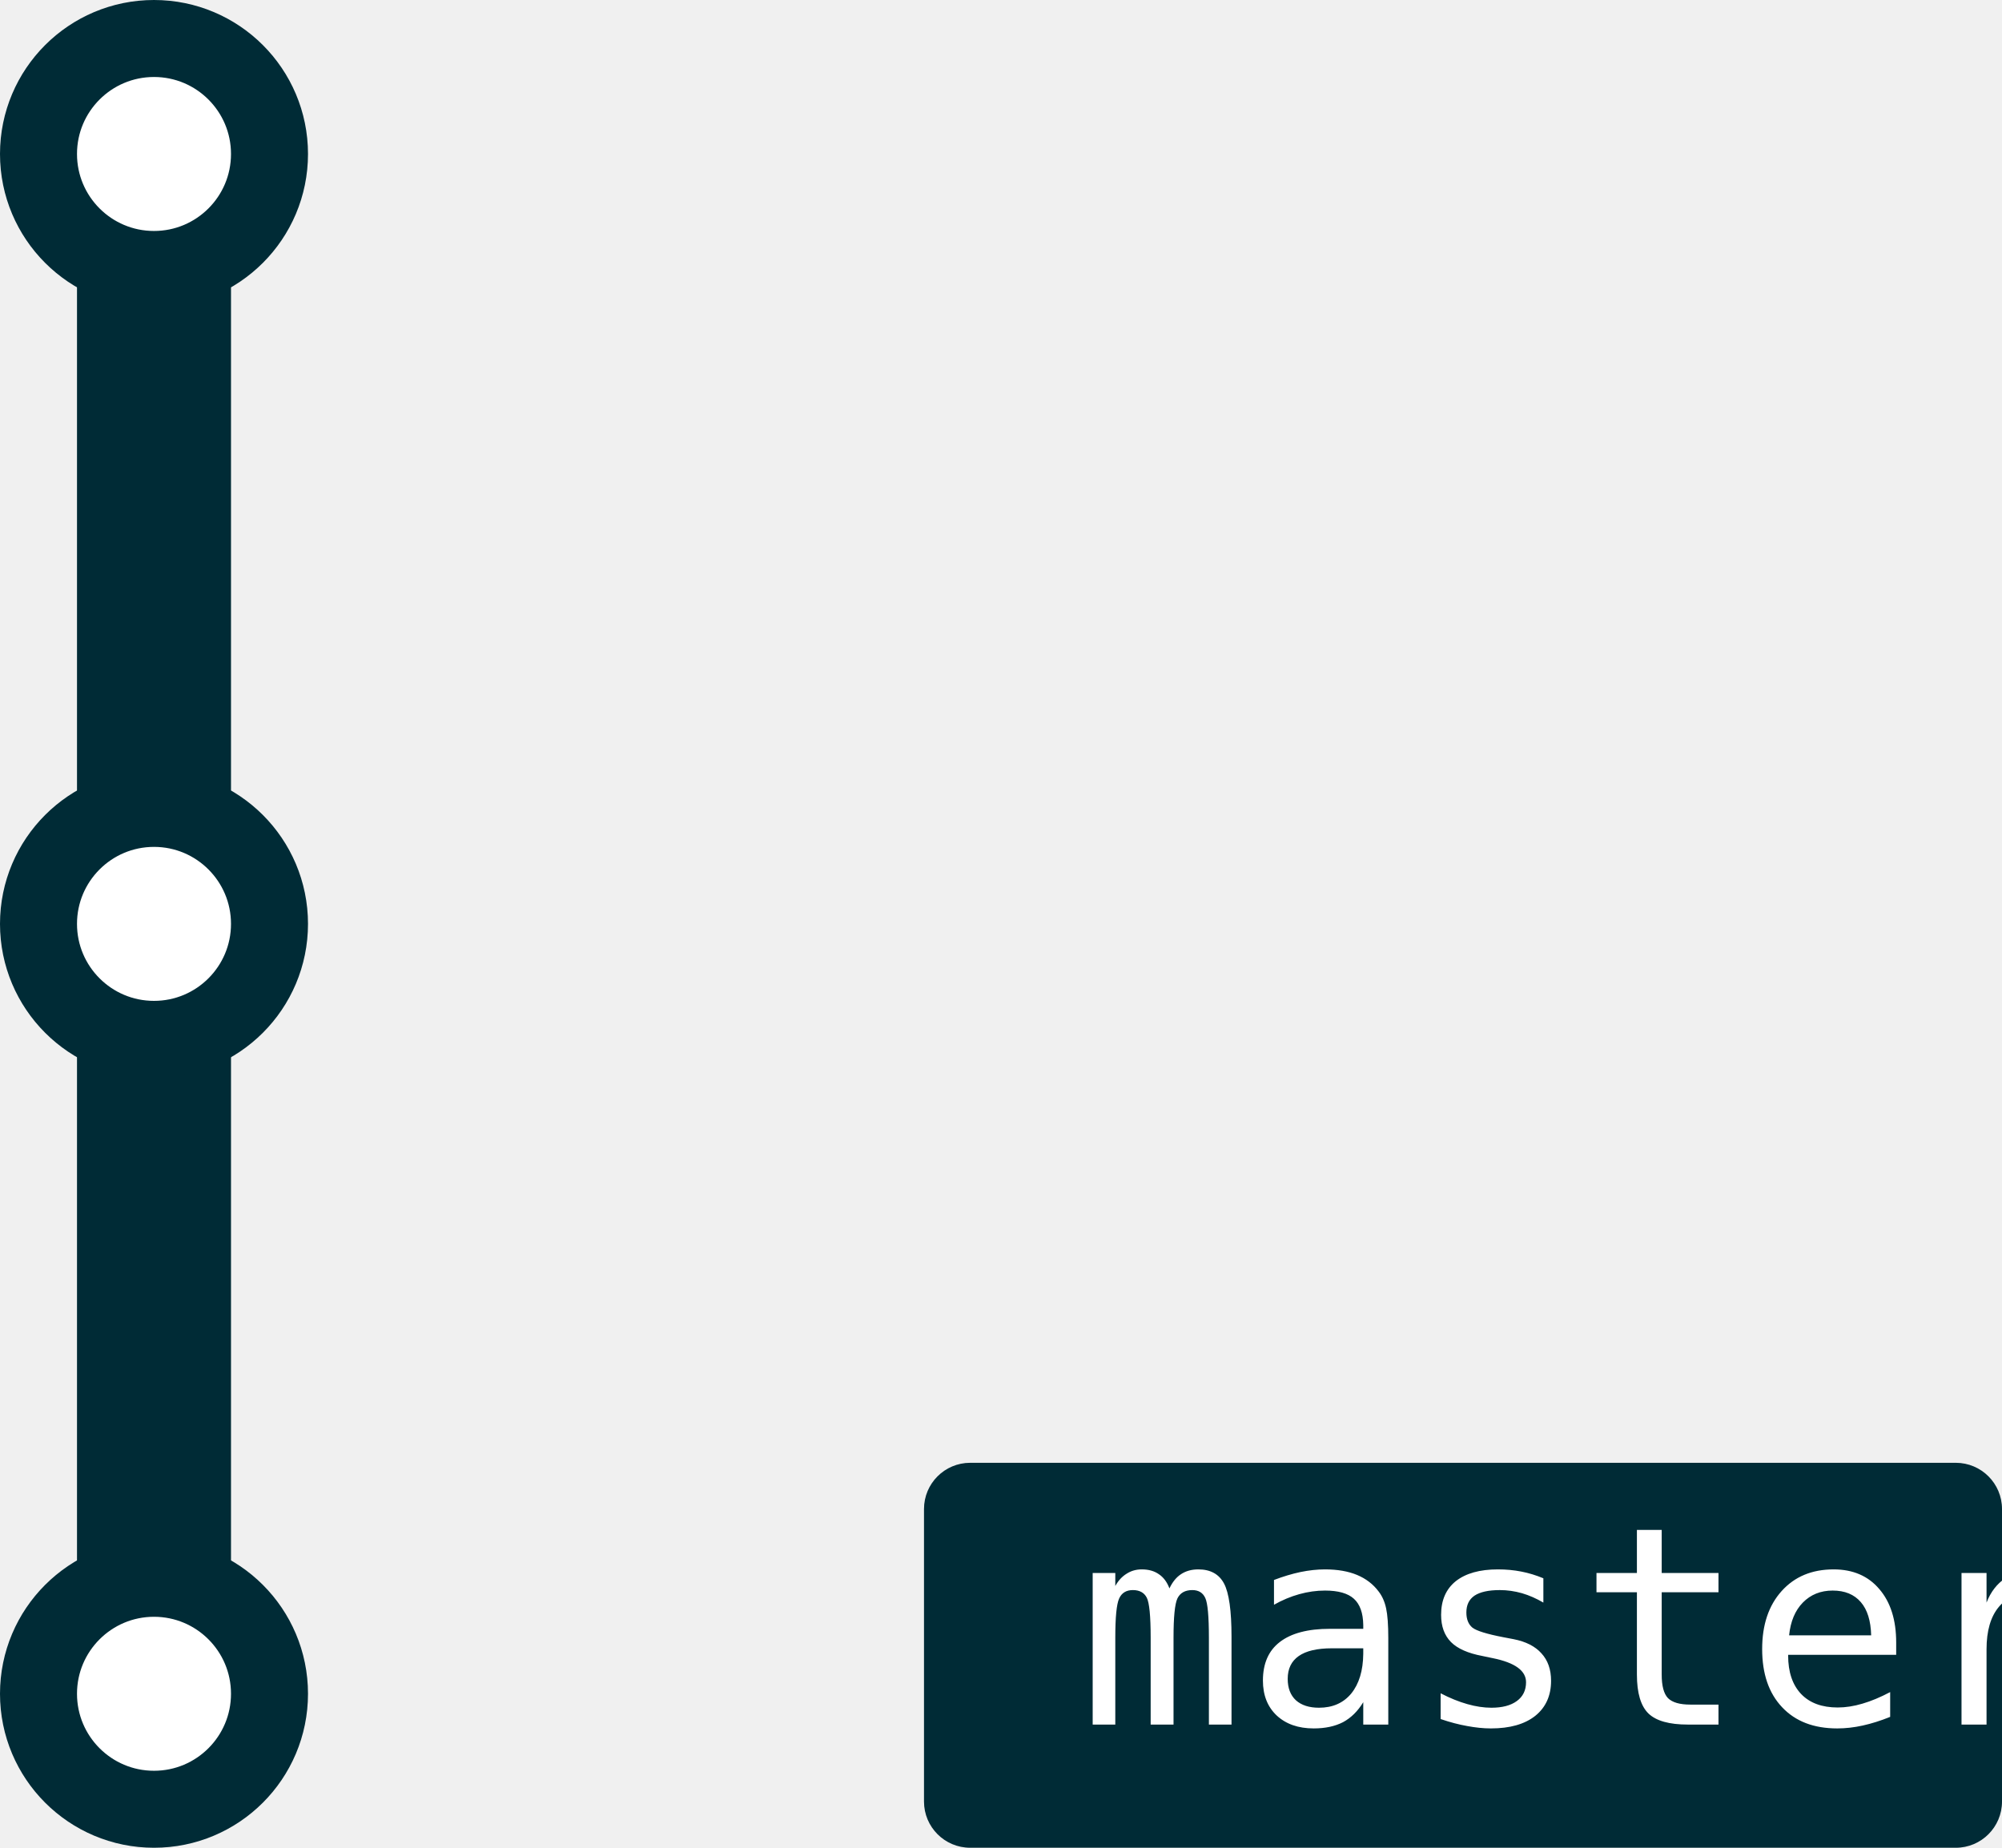
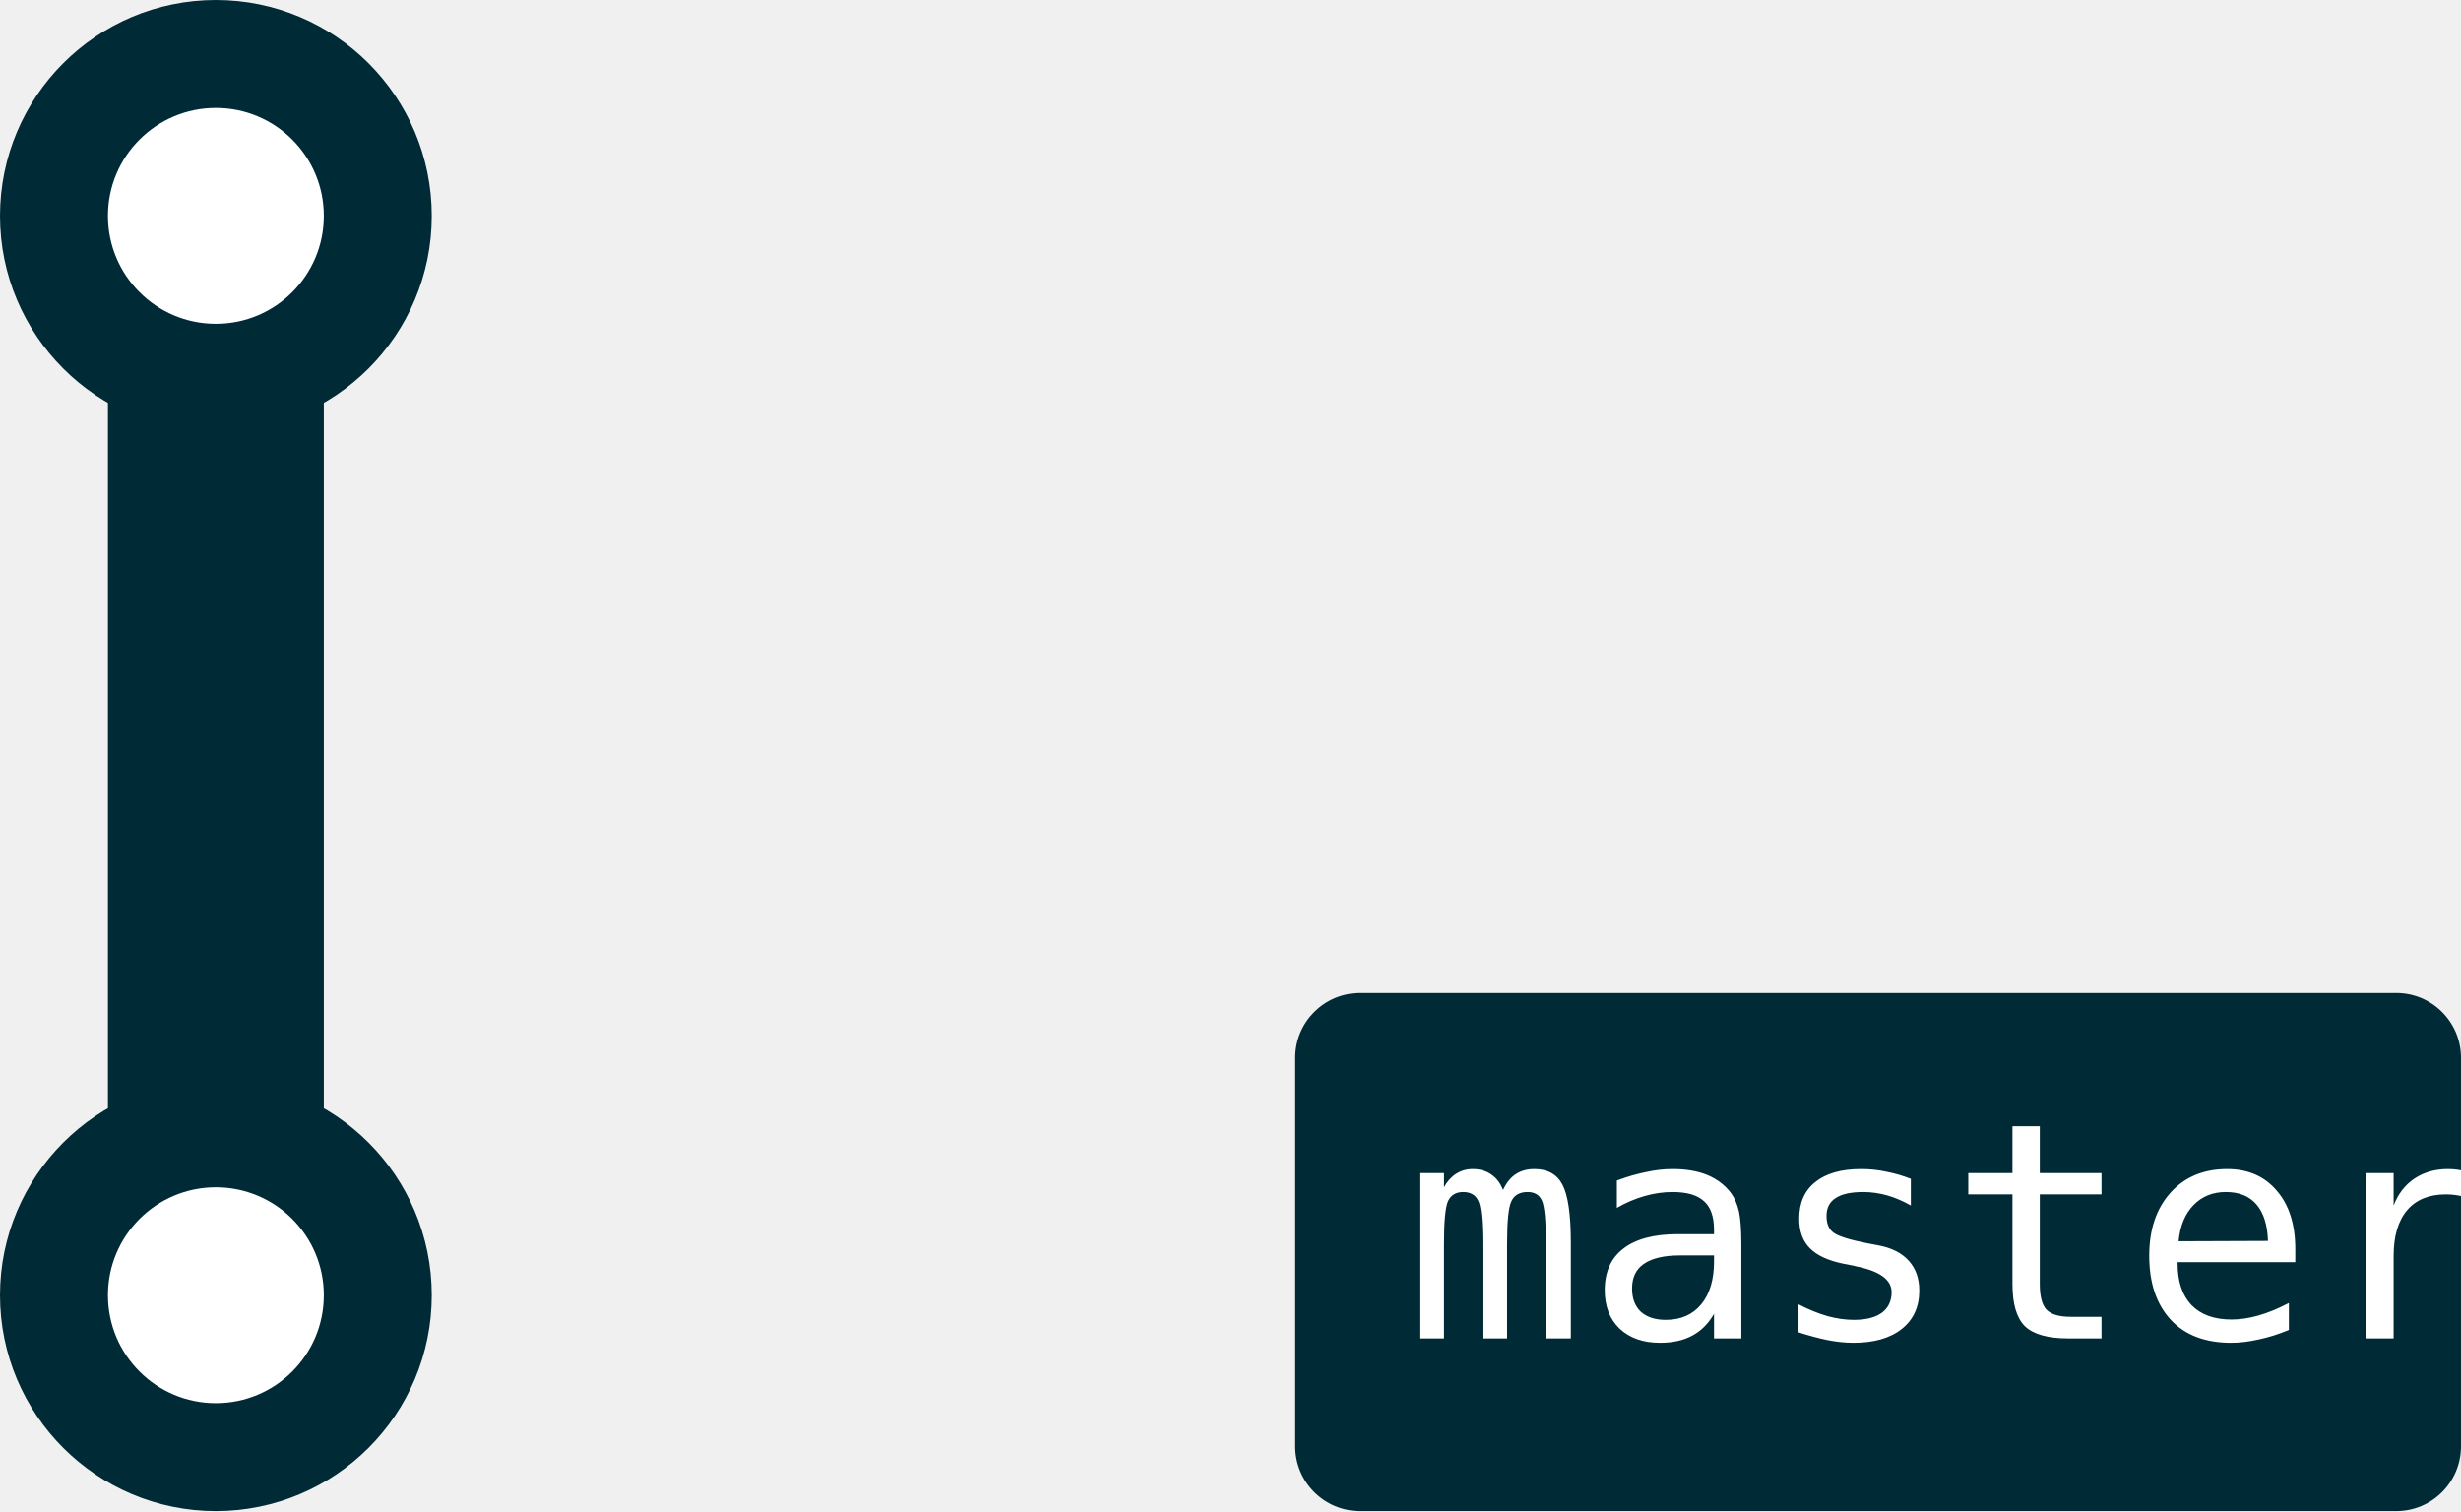
- <svg xmlns="http://www.w3.org/2000/svg" viewBox="-10 -10 130 120">
+ <svg xmlns="http://www.w3.org/2000/svg" viewBox="-10 -10 114 70">
  <style type="text/css">
.branch {
	fill: none;
	stroke-width: 10;
+ 	stroke-linecap: round;
}
.commit {
	fill: #fff;
	stroke-width: 5;
}
.label-tag {
	fill: #333;
}
.label-rect {
	stroke: none;
}
.label-text {
	font-family: Inconsolata, Consolas, monospace;
- 	font-size: 18px;
+ 	font-size: 14px;
	fill: #fff;
	stroke: none;
}
.branch-master {stroke: #002b36; fill: #002b36}
</style>
  <g class="branch-master">
-     <path class="branch" d="M0,0 L0,100" />
+     <path class="branch" d="M0,0 L0,50" />
    <circle class="commit" cx="0" cy="0" r="7.5" />
    <circle class="commit" cx="0" cy="50" r="7.5" />
-     <circle class="commit" cx="0" cy="100" r="7.5" />
-     <g class="label-branch" transform="translate(50,100)">
-       <rect x="0" y="-15" width="70" height="25" rx="3" class="label-rect" />
-       <text x="10" y="2" class="label-text">master</text>
+     <g class="label-branch" transform="translate(50,50)">
+       <rect x="0" y="-14" width="54" height="24" rx="3" class="label-rect" />
+       <text x="5" y="2" class="label-text">master</text>
    </g>
  </g>
</svg>
